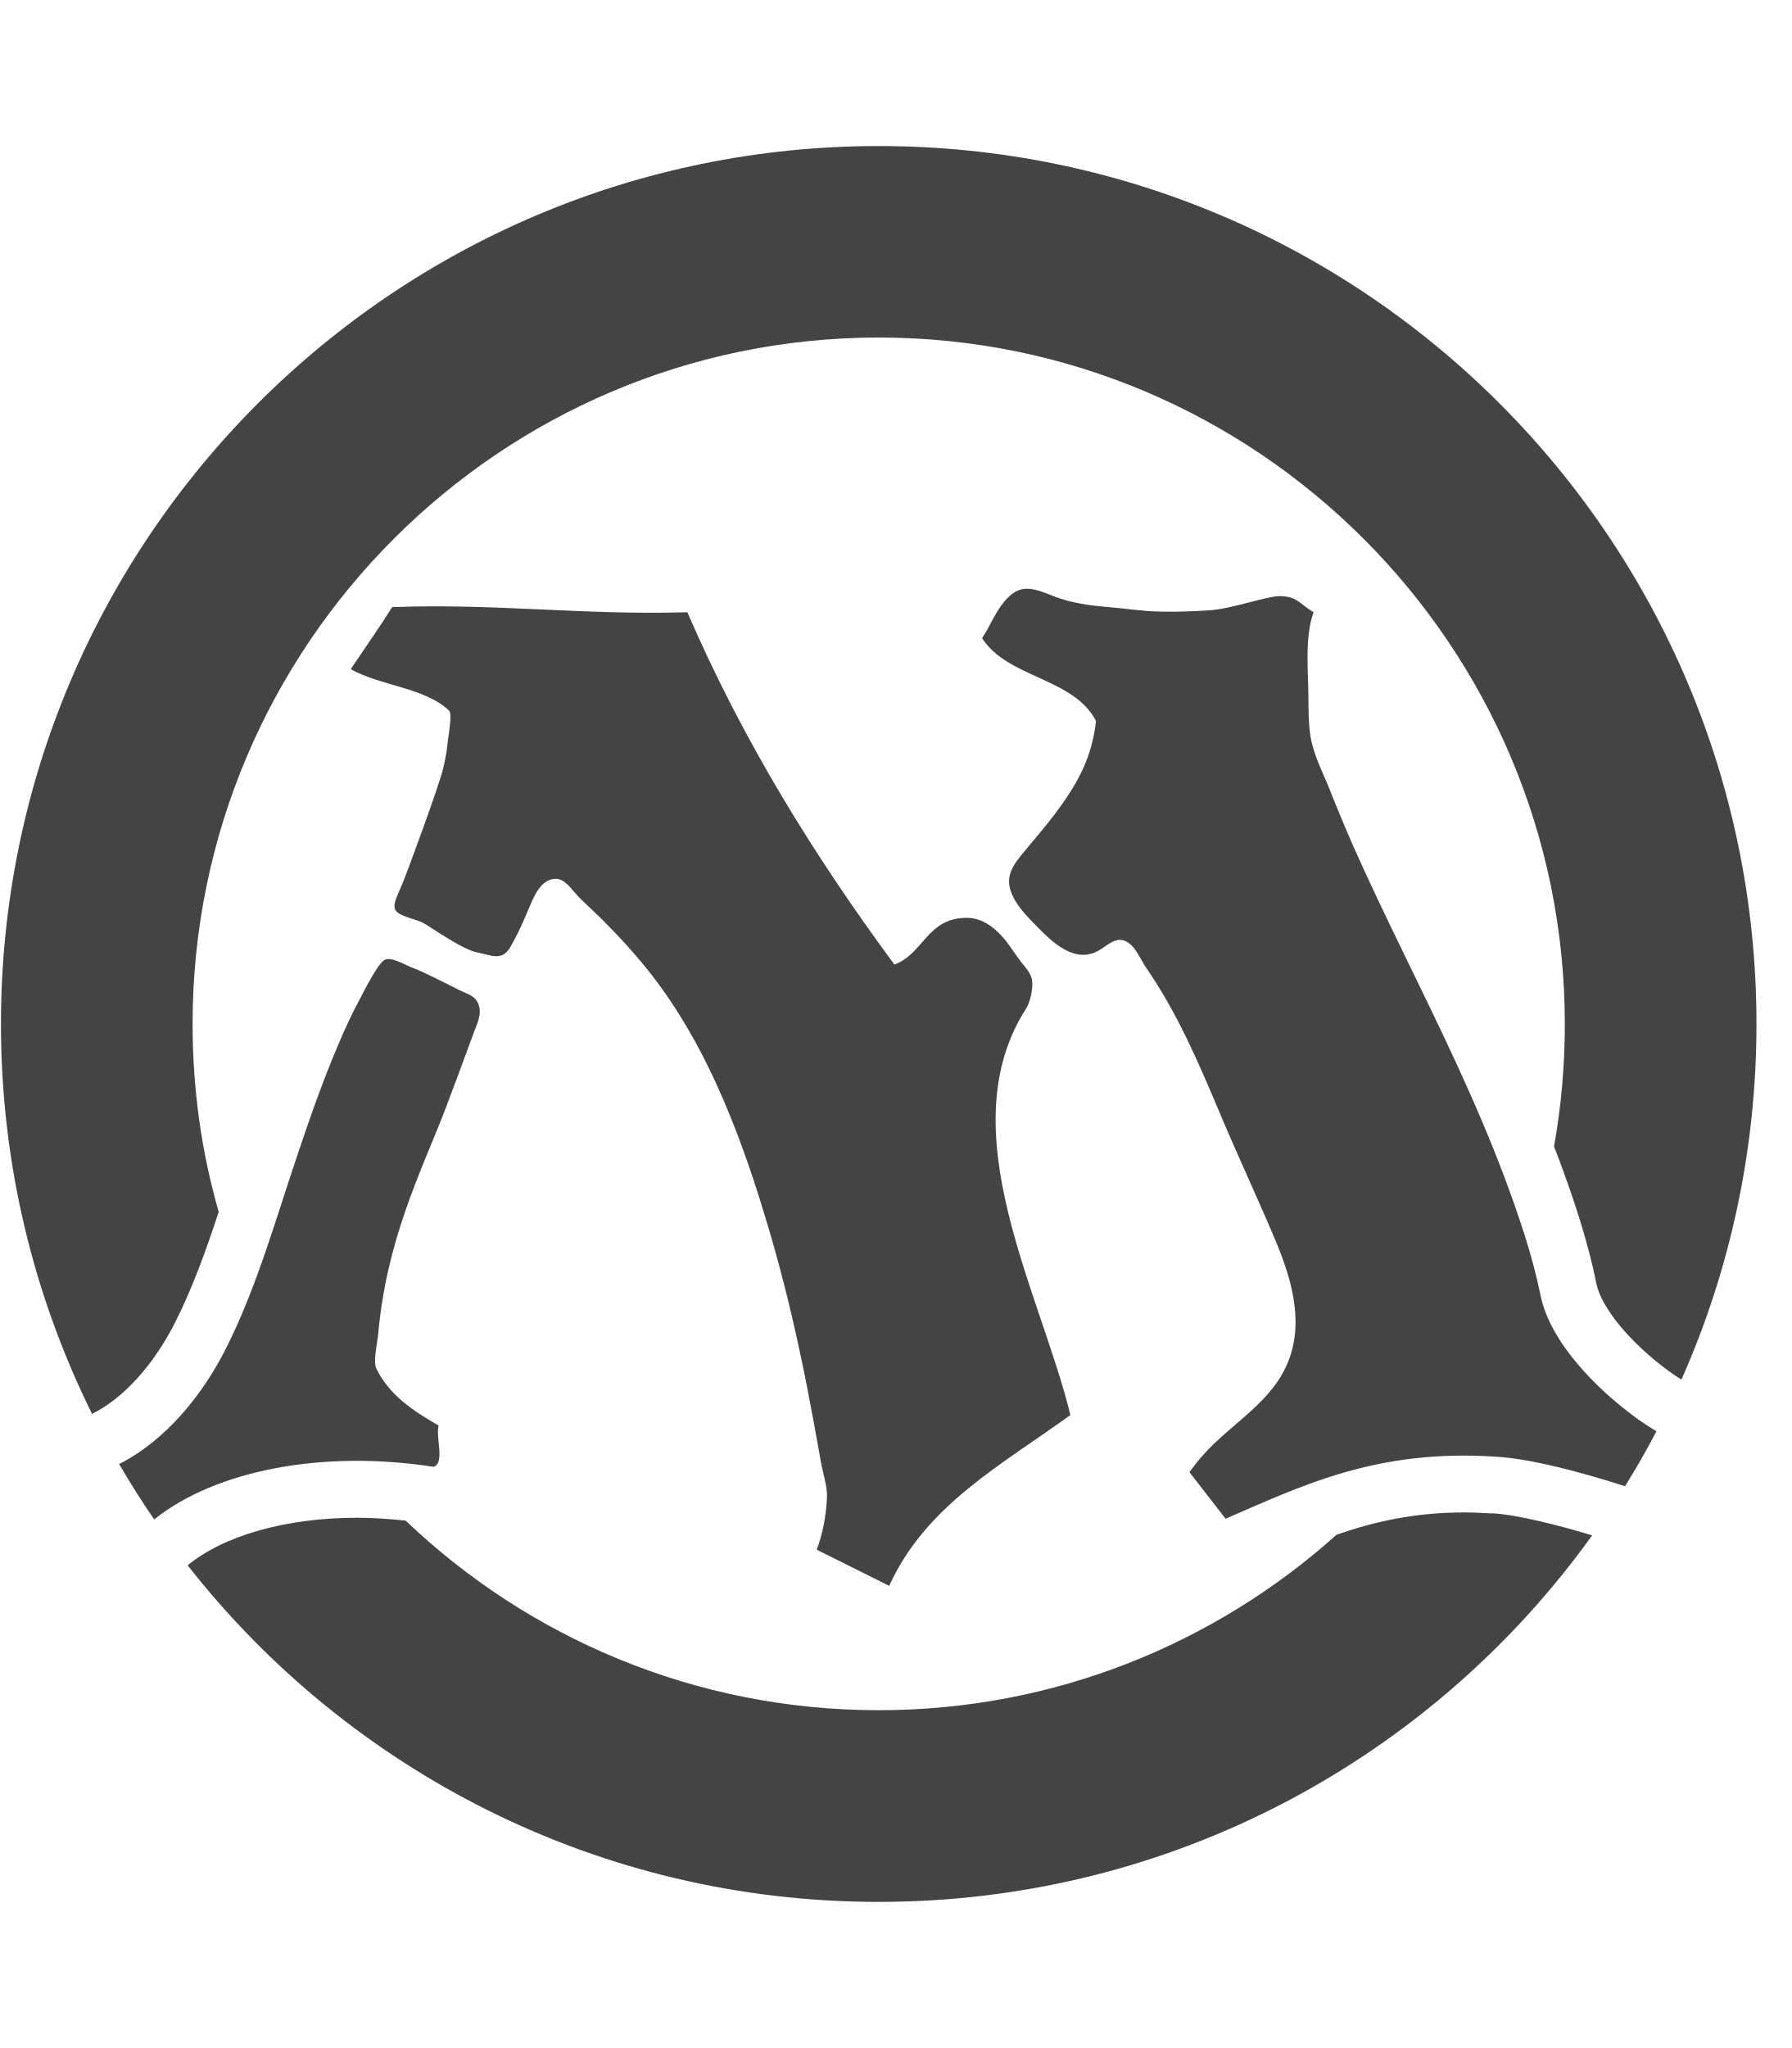
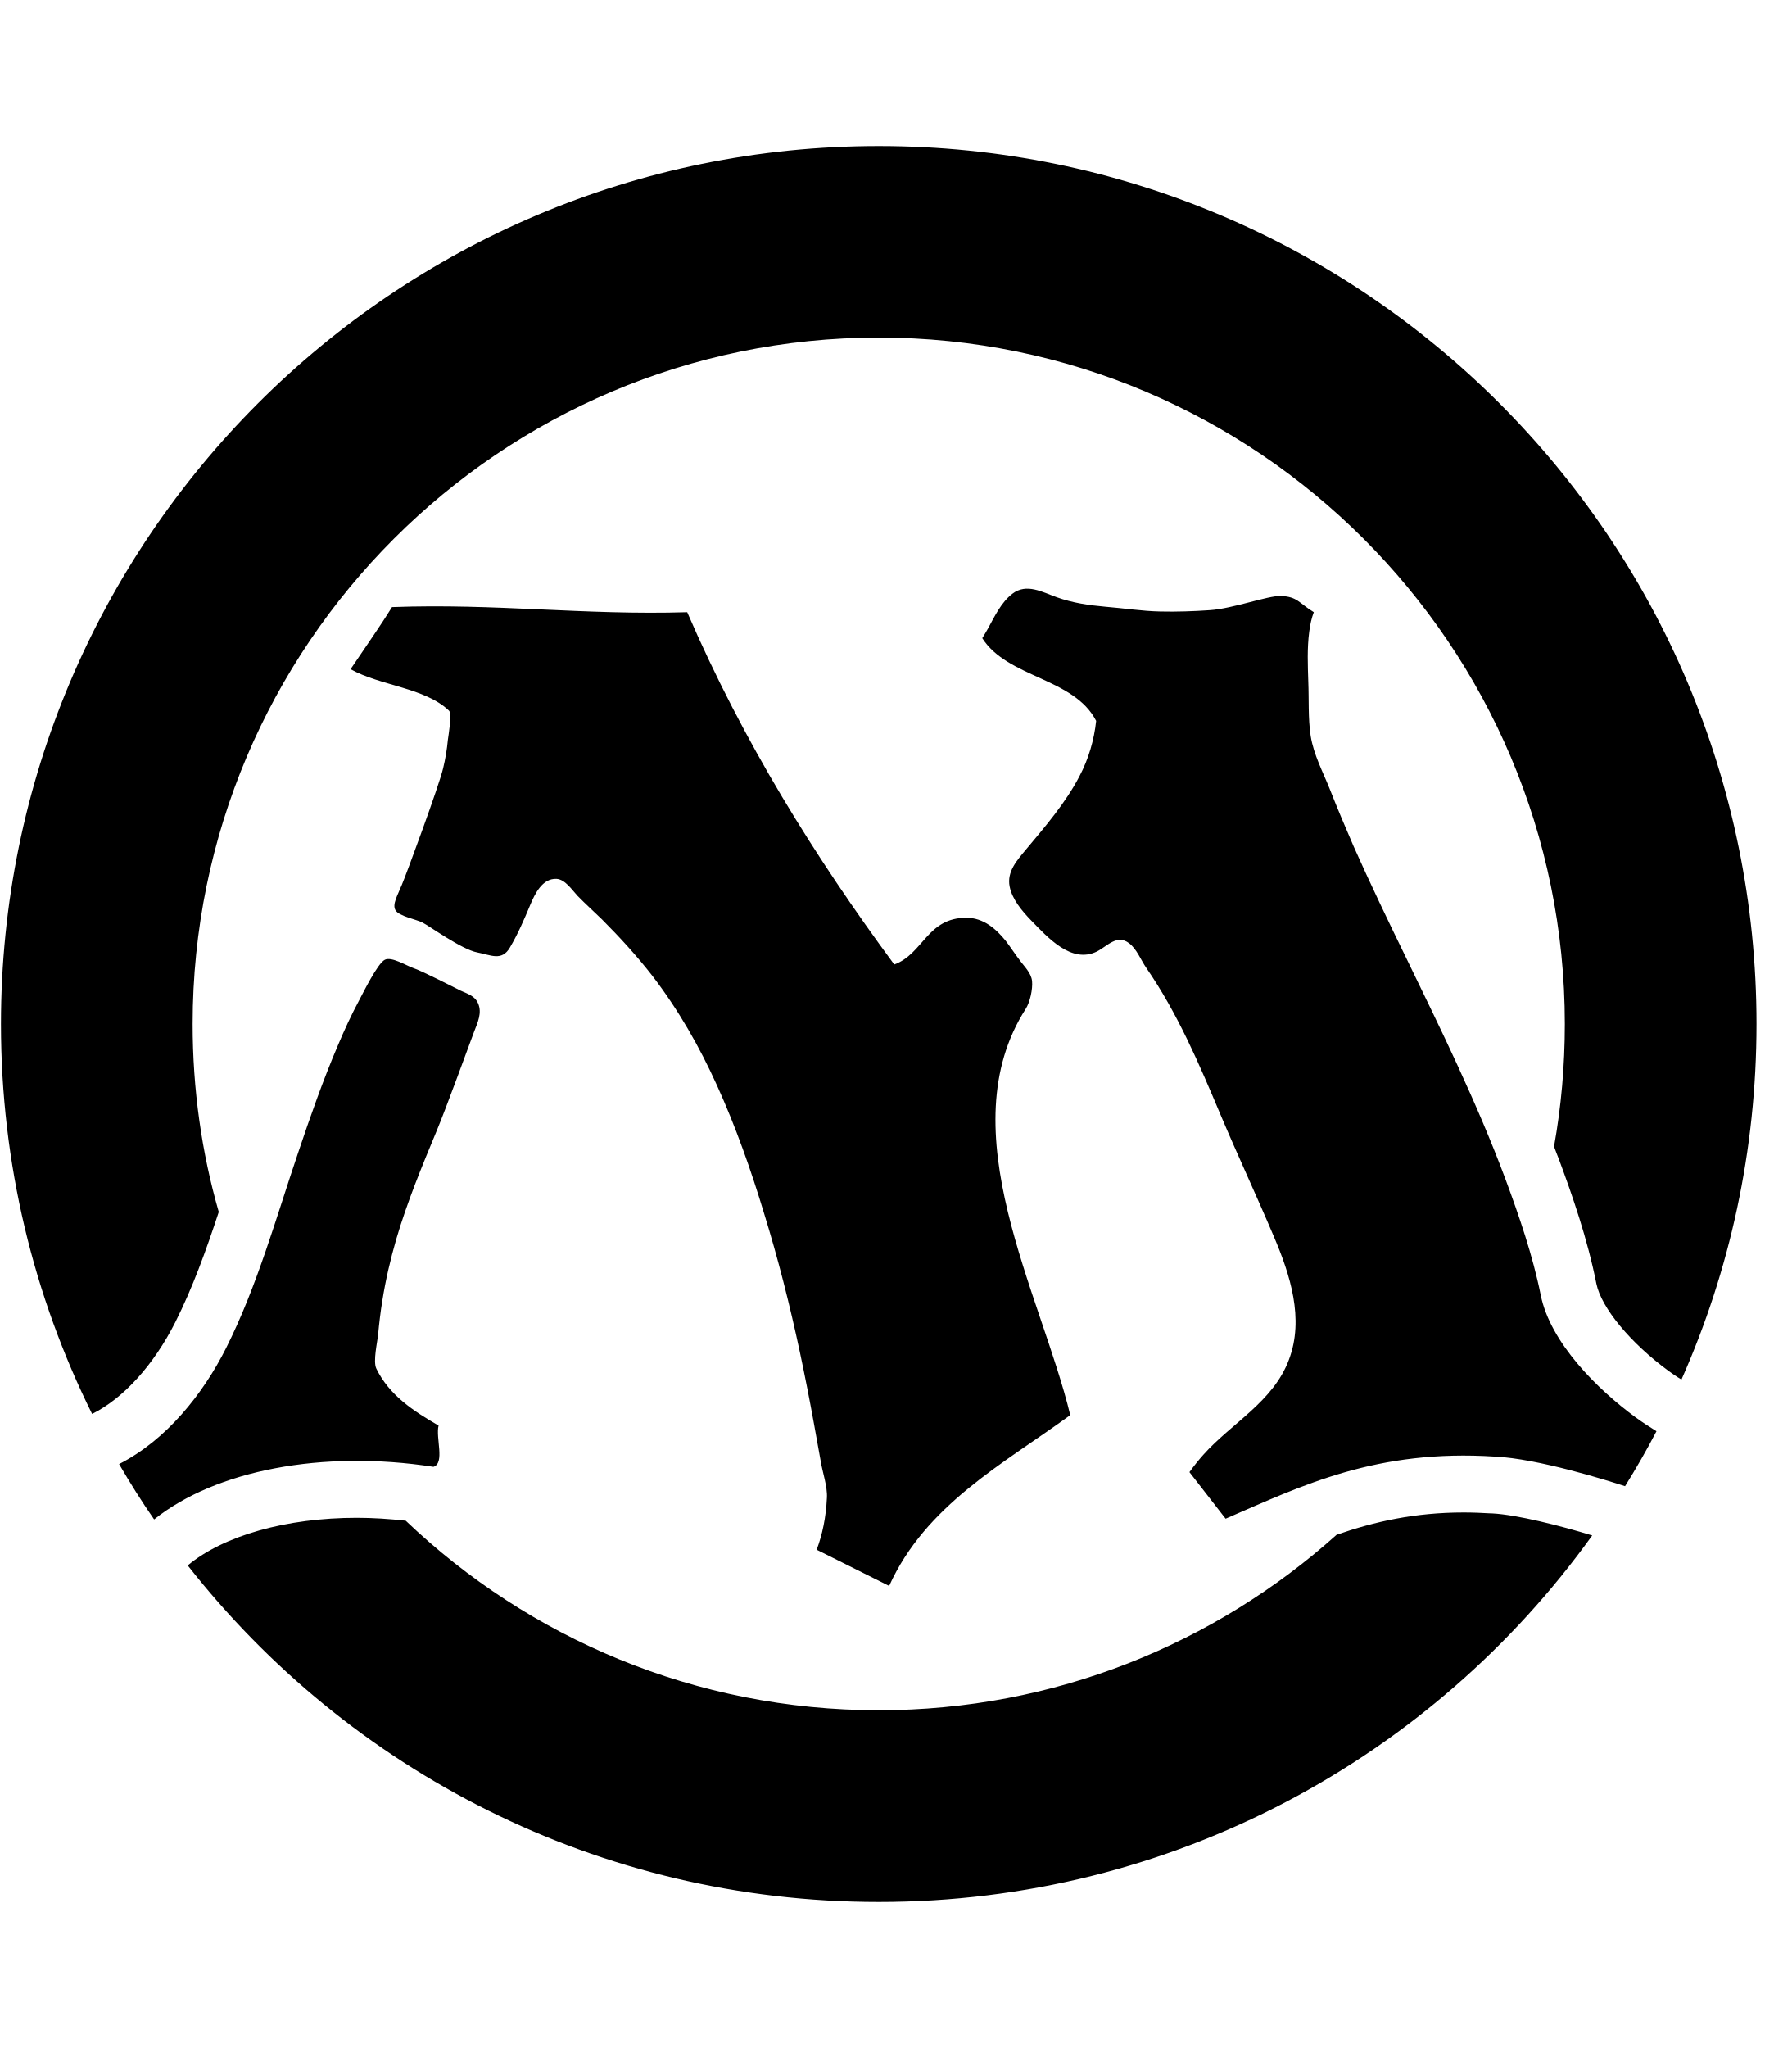
- <svg xmlns="http://www.w3.org/2000/svg" version="1.1" width="28" height="32" viewBox="0 0 28 32">
-   <path fill="#444" d="M16.727 22.111c-1.061 0.771-2.26 1.407-2.83 2.668l-1.133-0.565c0.088-0.234 0.145-0.502 0.16-0.81 0.011-0.177-0.069-0.397-0.097-0.576-0.034-0.188-0.069-0.38-0.103-0.571-0.069-0.376-0.142-0.756-0.223-1.132-0.156-0.73-0.339-1.456-0.559-2.166-0.205-0.679-0.443-1.353-0.736-2-0.274-0.605-0.605-1.185-1.010-1.712-0.242-0.311-0.508-0.602-0.787-0.882-0.126-0.123-0.259-0.242-0.382-0.368-0.085-0.091-0.194-0.26-0.331-0.265-0.22-0.009-0.337 0.237-0.408 0.408-0.097 0.232-0.188 0.446-0.317 0.665s-0.299 0.117-0.511 0.077c-0.245-0.046-0.756-0.419-0.859-0.468-0.091-0.048-0.365-0.097-0.419-0.191s0.034-0.234 0.1-0.399c0.069-0.16 0.585-1.558 0.645-1.821 0.034-0.142 0.060-0.291 0.074-0.442 0.009-0.072 0.069-0.408 0.018-0.457-0.374-0.359-1.073-0.388-1.538-0.648 0.277-0.411 0.465-0.676 0.648-0.97 1.624-0.060 2.998 0.129 4.613 0.080 0.879 2.032 1.998 3.827 3.236 5.505 0.457-0.166 0.511-0.733 1.133-0.73 0.262 0.003 0.456 0.171 0.611 0.362 0.074 0.096 0.14 0.199 0.214 0.297 0.071 0.1 0.183 0.199 0.196 0.331 0.012 0.126-0.031 0.328-0.099 0.434-1.213 1.897 0.237 4.445 0.696 6.348zM25.888 22.363c-0.151 0.291-0.317 0.579-0.491 0.859-0.283-0.091-1.361-0.431-2.031-0.462-1.849-0.12-3.005 0.448-4.212 0.97l-0.565-0.728c0.069-0.094 0.14-0.186 0.217-0.271 0.443-0.497 1.093-0.828 1.338-1.486 0.242-0.639 0.018-1.33-0.237-1.926-0.271-0.639-0.565-1.267-0.833-1.903-0.334-0.793-0.67-1.584-1.161-2.294-0.086-0.126-0.146-0.291-0.269-0.385-0.191-0.143-0.339 0.048-0.502 0.131-0.4 0.197-0.771-0.222-1.030-0.488-0.137-0.142-0.294-0.325-0.334-0.527-0.046-0.235 0.117-0.411 0.256-0.579 0.299-0.357 0.622-0.733 0.836-1.148 0.139-0.262 0.228-0.565 0.259-0.861-0.348-0.676-1.38-0.668-1.78-1.293 0.031-0.048 0.060-0.1 0.088-0.148 0.105-0.191 0.205-0.408 0.382-0.545 0.22-0.171 0.471-0.026 0.694 0.054 0.245 0.088 0.502 0.126 0.759 0.148 0.285 0.023 0.57 0.069 0.858 0.075 0.254 0.006 0.516-0.003 0.771-0.020 0.362-0.023 0.907-0.228 1.113-0.222 0.262 0.011 0.276 0.105 0.516 0.253-0.034 0.089-0.058 0.194-0.072 0.305-0.034 0.26-0.023 0.522-0.015 0.779 0.012 0.277-0.005 0.57 0.037 0.85 0.049 0.299 0.191 0.559 0.302 0.838 0.117 0.297 0.242 0.594 0.371 0.89 0.257 0.576 0.531 1.147 0.808 1.715 0.556 1.144 1.115 2.283 1.56 3.472 0.22 0.593 0.428 1.198 0.554 1.817 0.148 0.744 0.887 1.475 1.478 1.909 0.096 0.072 0.225 0.154 0.331 0.22zM6.775 22.919c0.183-0.060 0.031-0.454 0.080-0.645-0.397-0.229-0.771-0.474-0.973-0.89-0.054-0.114 0.017-0.413 0.028-0.536 0.017-0.177 0.037-0.354 0.066-0.525 0.051-0.325 0.126-0.642 0.217-0.959 0.171-0.584 0.405-1.147 0.639-1.711 0.14-0.334 0.513-1.361 0.579-1.535 0.051-0.134 0.129-0.291 0.060-0.442-0.054-0.12-0.166-0.146-0.274-0.197-0.12-0.060-0.611-0.311-0.742-0.354-0.105-0.037-0.334-0.18-0.439-0.129-0.115 0.054-0.348 0.533-0.402 0.633-0.123 0.229-0.232 0.465-0.331 0.702-0.234 0.548-0.431 1.11-0.622 1.678-0.346 1.019-0.639 2.083-1.124 3.050-0.365 0.728-0.936 1.44-1.675 1.817 0.171 0.294 0.354 0.585 0.548 0.865 0.959-0.768 2.634-1.091 4.366-0.822zM23.314 23.647h-0.009c-0.145-0.009-0.291-0.015-0.43-0.015-0.765 0-1.396 0.143-1.986 0.348-1.901 1.703-4.408 2.742-7.156 2.742-2.865 0-5.469-1.127-7.393-2.962-0.257-0.028-0.513-0.045-0.765-0.045-1.101 0-2.083 0.279-2.642 0.744 2.511 3.201 6.414 5.258 10.799 5.258 4.594 0 8.662-2.259 11.151-5.727-0.494-0.151-1.176-0.325-1.564-0.345h-0.006zM1.442 22.092h-0.003c-0.91-1.835-1.424-3.903-1.424-6.092 0-7.575 6.143-13.718 13.718-13.718s13.718 6.143 13.718 13.718c0 1.98-0.419 3.857-1.172 5.555-0.075-0.042-0.145-0.093-0.197-0.131-0.602-0.44-1.055-0.99-1.133-1.367-0.14-0.702-0.376-1.381-0.587-1.949-0.026-0.066-0.052-0.131-0.075-0.194 0.112-0.622 0.169-1.261 0.169-1.914 0-5.915-4.811-10.726-10.723-10.726s-10.723 4.811-10.723 10.726c0 1.019 0.14 2.006 0.408 2.936-0.2 0.608-0.408 1.184-0.679 1.723-0.337 0.668-0.81 1.19-1.298 1.432z" />
+ <svg xmlns="http://www.w3.org/2000/svg" viewBox="0 0 896 1024">
+   <path d="M535.252 707.567c-33.961 24.66-72.318 45.018-90.573 85.385l-36.253-18.092c2.83-7.479 4.652-16.056 5.12-25.921.352-5.656-2.198-12.691-3.11-18.442-1.097-6.03-2.196-12.153-3.296-18.277-2.196-12.039-4.557-24.192-7.129-36.229-5.002-23.375-10.846-46.585-17.881-69.304-6.567-21.736-14.165-43.288-23.561-63.997-8.765-19.376-19.354-37.912-32.326-54.787-7.76-9.957-16.244-19.26-25.197-28.213-4.019-3.925-8.298-7.759-12.223-11.779-2.736-2.922-6.217-8.322-10.588-8.486-7.037-.28-10.776 7.574-13.066 13.044-3.11 7.409-6.031 14.257-10.144 21.268-4.091 7.037-9.583 3.741-16.338 2.478-7.854-1.473-24.192-13.416-27.488-14.983-2.922-1.543-11.687-3.108-13.416-6.124-1.731-2.992 1.099-7.479 3.202-12.762 2.196-5.118 18.722-49.855 20.639-58.269a99.271 99.271 0 0 0 2.36-14.141c.282-2.29 2.198-13.066.561-14.609-11.967-11.5-34.336-12.411-49.225-20.733 8.859-13.136 14.889-21.644 20.733-31.039 51.959-1.917 95.949 4.113 147.628 2.546 28.119 65.026 63.927 122.455 103.545 176.145 14.609-5.306 16.338-23.468 36.253-23.375 8.39.094 14.607 5.47 19.54 11.593 2.36 3.086 4.465 6.381 6.849 9.489 2.266 3.203 5.844 6.381 6.287 10.59.374 4.019-1.004 10.494-3.18 13.884-38.823 60.701 7.574 142.251 22.275 203.139zm293.176 8.04c-4.838 9.303-10.144 18.536-15.708 27.488-9.045-2.922-43.568-13.79-65.002-14.795-59.182-3.833-96.159 14.327-134.772 31.041l-18.091-23.281c2.196-3.016 4.487-5.937 6.941-8.672 14.165-15.894 34.968-26.482 42.82-47.565 7.76-20.453.561-42.564-7.572-61.636-8.672-20.453-18.068-40.53-26.67-60.889-10.68-25.383-21.432-50.674-37.14-73.417-2.758-4.019-4.675-9.325-8.602-12.317-6.1-4.582-10.844 1.543-16.056 4.183-12.786 6.311-24.66-7.105-32.957-15.613-4.395-4.559-9.419-10.402-10.682-16.876-1.473-7.504 3.739-13.16 8.204-18.536 9.583-11.43 19.915-23.467 26.764-36.721 4.463-8.39 7.291-18.067 8.296-27.558-11.126-21.644-44.175-21.362-56.96-41.371 1.004-1.541 1.917-3.202 2.828-4.745 3.366-6.124 6.567-13.066 12.223-17.437 7.037-5.468 15.077-.817 22.205 1.731 7.854 2.828 16.058 4.019 24.286 4.745 9.115.724 18.255 2.196 27.464 2.384 8.134.188 16.526-.094 24.66-.654 11.593-.727 29.029-7.293 35.622-7.107 8.39.35 8.835 3.366 16.524 8.11-1.099 2.852-1.845 6.217-2.29 9.771-1.099 8.322-.724 16.712-.468 24.94.374 8.859-.167 18.255 1.193 27.208 1.567 9.583 6.124 17.881 9.677 26.832 3.739 9.513 7.76 19.004 11.875 28.493 8.226 18.442 16.992 36.697 25.851 54.881 17.787 36.603 35.692 73.042 49.925 111.118 7.037 18.98 13.698 38.333 17.717 58.155 4.746 23.817 28.399 47.191 47.309 61.075 3.086 2.29 7.199 4.932 10.588 7.035zm-611.64 17.811c5.842-1.917 1.004-14.515 2.546-20.639-12.691-7.315-24.658-15.169-31.133-28.493-1.729-3.645.539-13.228.911-17.155.538-5.656 1.193-11.336 2.103-16.806 1.637-10.402 4.021-20.545 6.943-30.689 5.47-18.7 12.948-36.697 20.451-54.765 4.465-10.682 16.432-43.568 18.536-49.132 1.637-4.277 4.113-9.303 1.917-14.14-1.731-3.835-5.306-4.676-8.765-6.311-3.833-1.917-19.54-9.958-23.748-11.313-3.366-1.193-10.68-5.75-14.048-4.113-3.669 1.729-11.148 17.062-12.879 20.265-3.927 7.315-7.409 14.889-10.588 22.461-7.503 17.531-13.79 35.528-19.913 53.69-11.056 32.606-20.453 66.661-35.973 97.608-11.686 23.281-29.942 46.092-53.594 58.153 5.468 9.397 11.312 18.722 17.529 27.675 30.689-24.566 84.285-34.898 139.704-26.296zm529.271 23.28h-.282c-4.651-.28-9.301-.468-13.766-.468-24.472 0-44.667 4.581-63.553 11.15-60.819 54.508-141.061 87.745-228.992 87.745-91.672 0-175.022-36.065-236.564-94.78-8.228-.911-16.432-1.451-24.472-1.451-35.248 0-66.662 8.929-84.543 23.818 80.336 102.446 205.244 168.267 345.58 168.267 146.997 0 277.188-72.294 356.821-183.25-15.8-4.838-37.63-10.4-50.043-11.032h-.186zM46.135 706.935h-.092C16.919 648.221.487 582.027.487 512c0-242.408 196.572-438.98 438.98-438.98S878.447 269.592 878.447 512c0 63.365-13.416 123.436-37.514 177.756-2.384-1.355-4.652-2.992-6.311-4.183-19.26-14.071-33.775-31.695-36.253-43.733-4.465-22.461-12.037-44.199-18.792-62.36-.819-2.104-1.661-4.207-2.384-6.217 3.577-19.891 5.4-40.344 5.4-61.263 0-189.28-153.94-343.219-343.125-343.219S96.343 322.721 96.343 512c0 32.606 4.489 64.184 13.066 93.962-6.405 19.447-13.066 37.888-21.738 55.139-10.774 21.362-25.921 38.074-41.535 45.834z" />
</svg>
